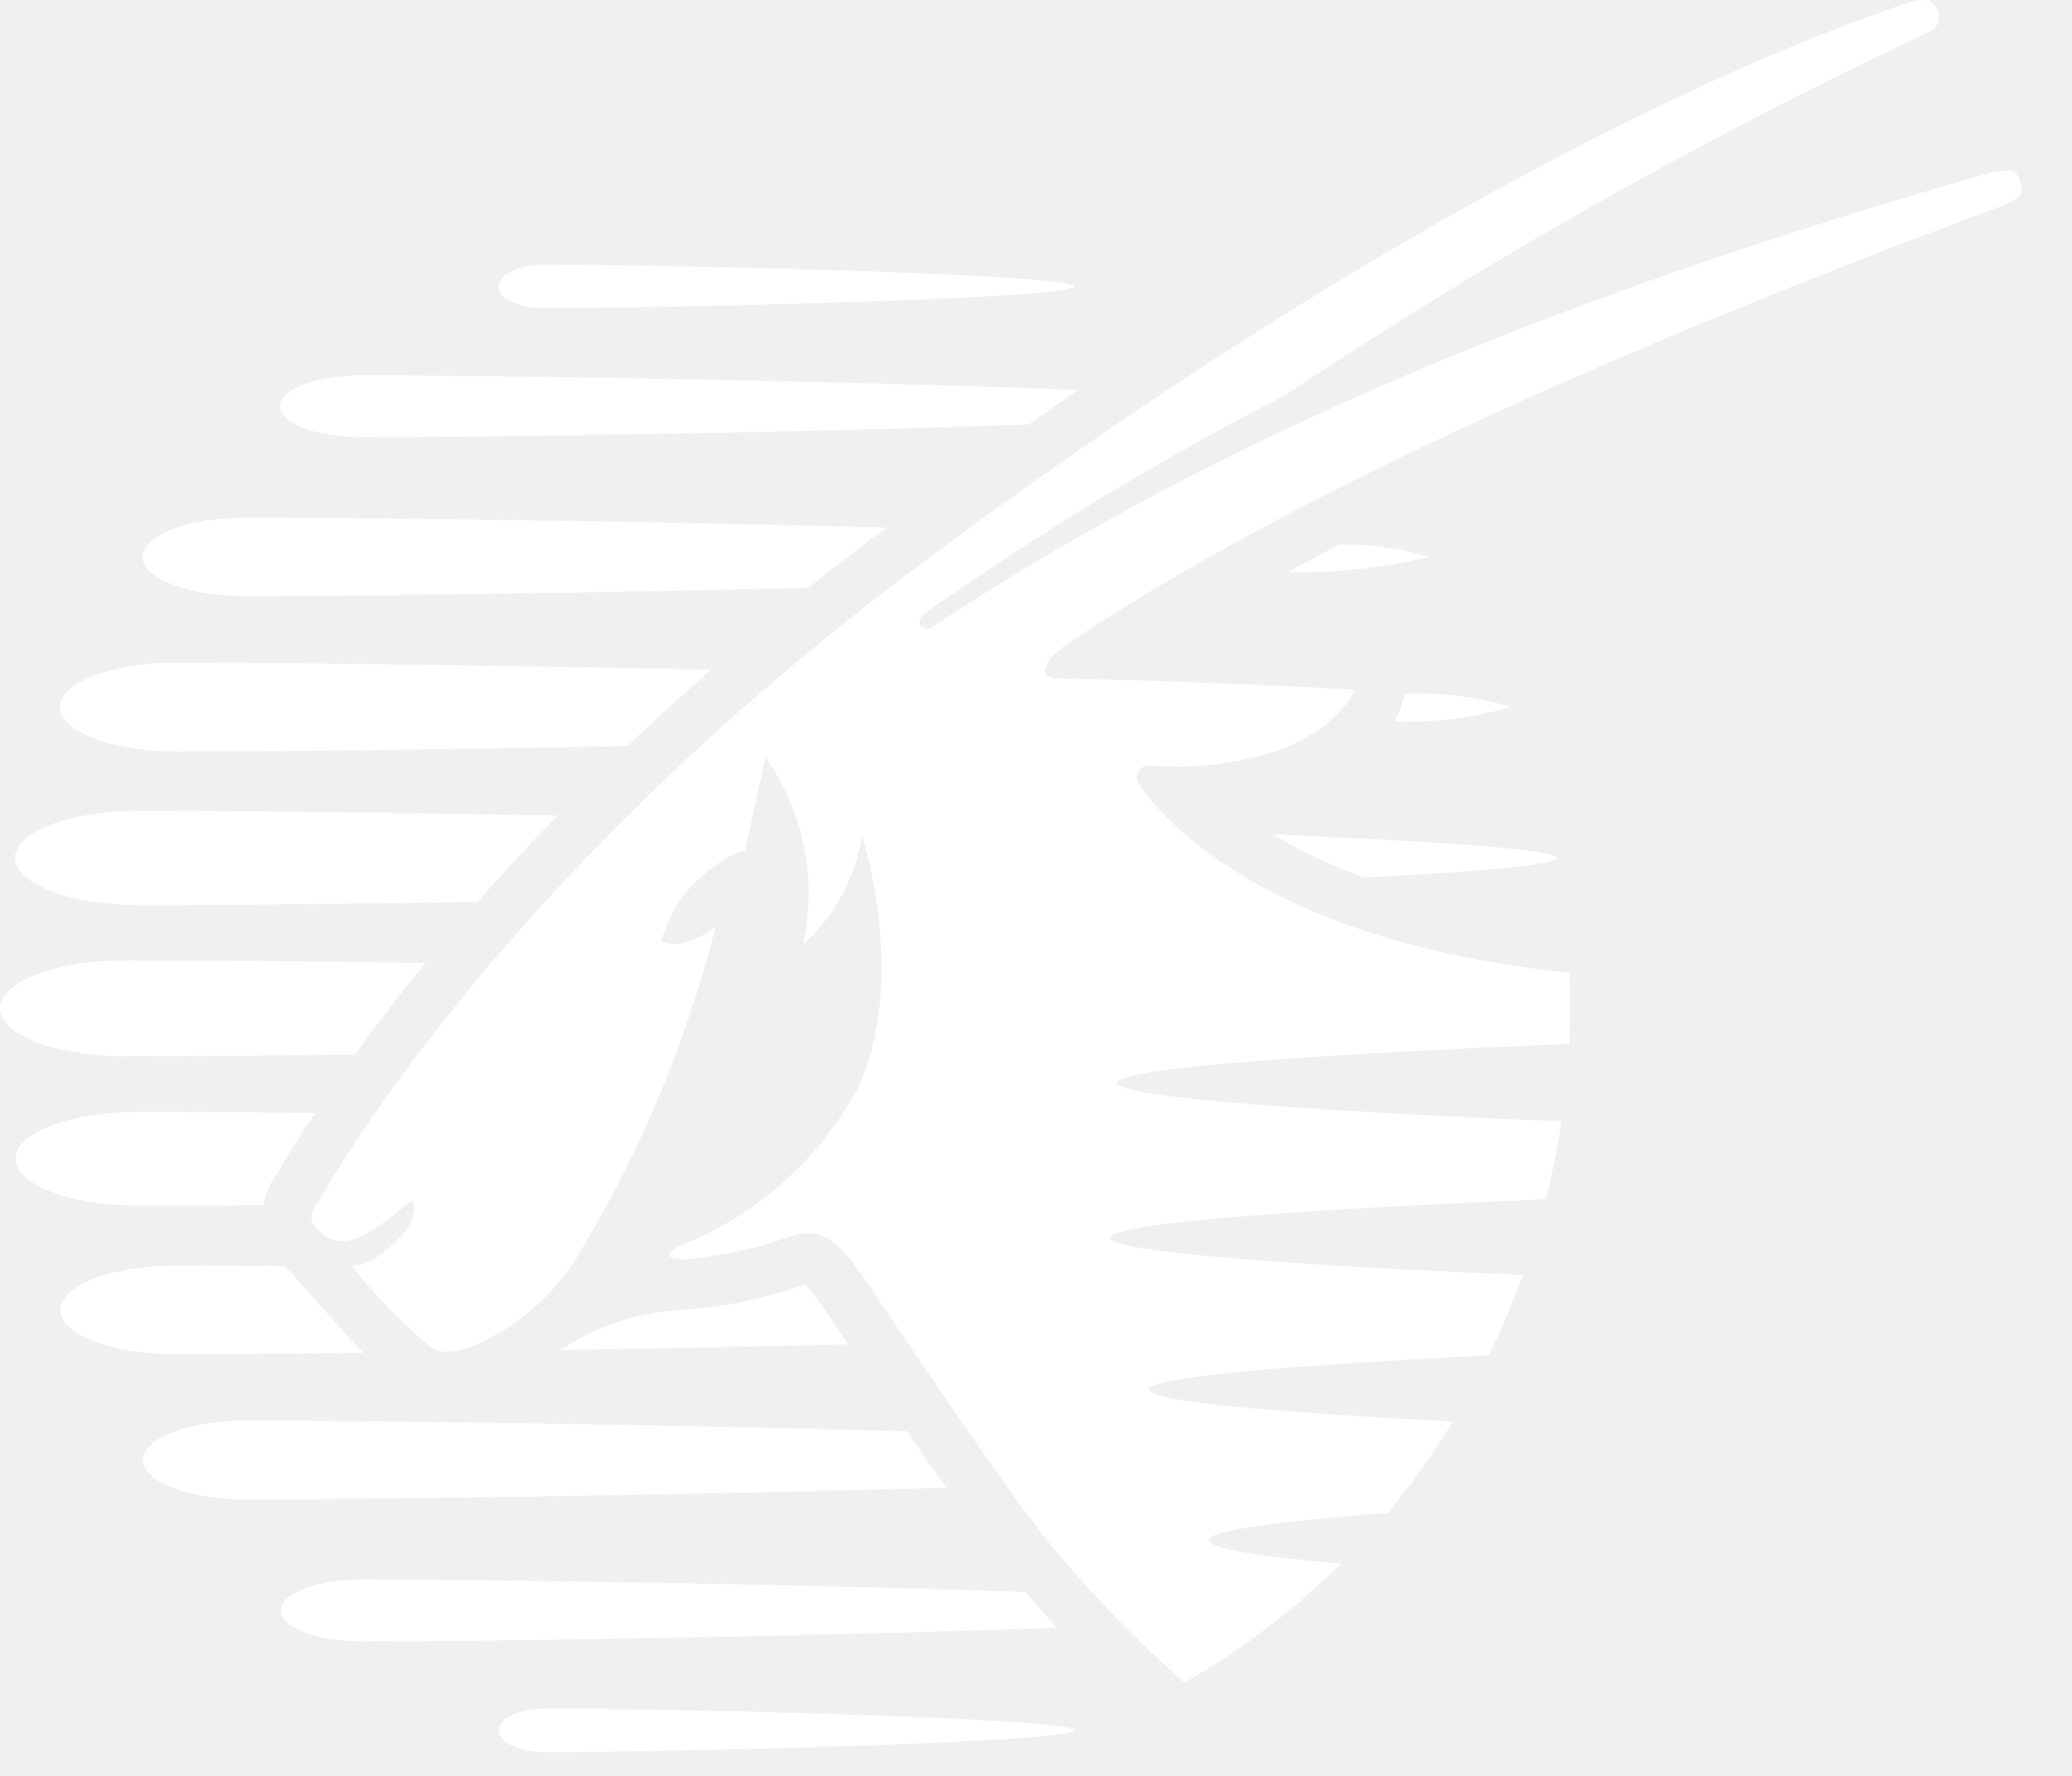
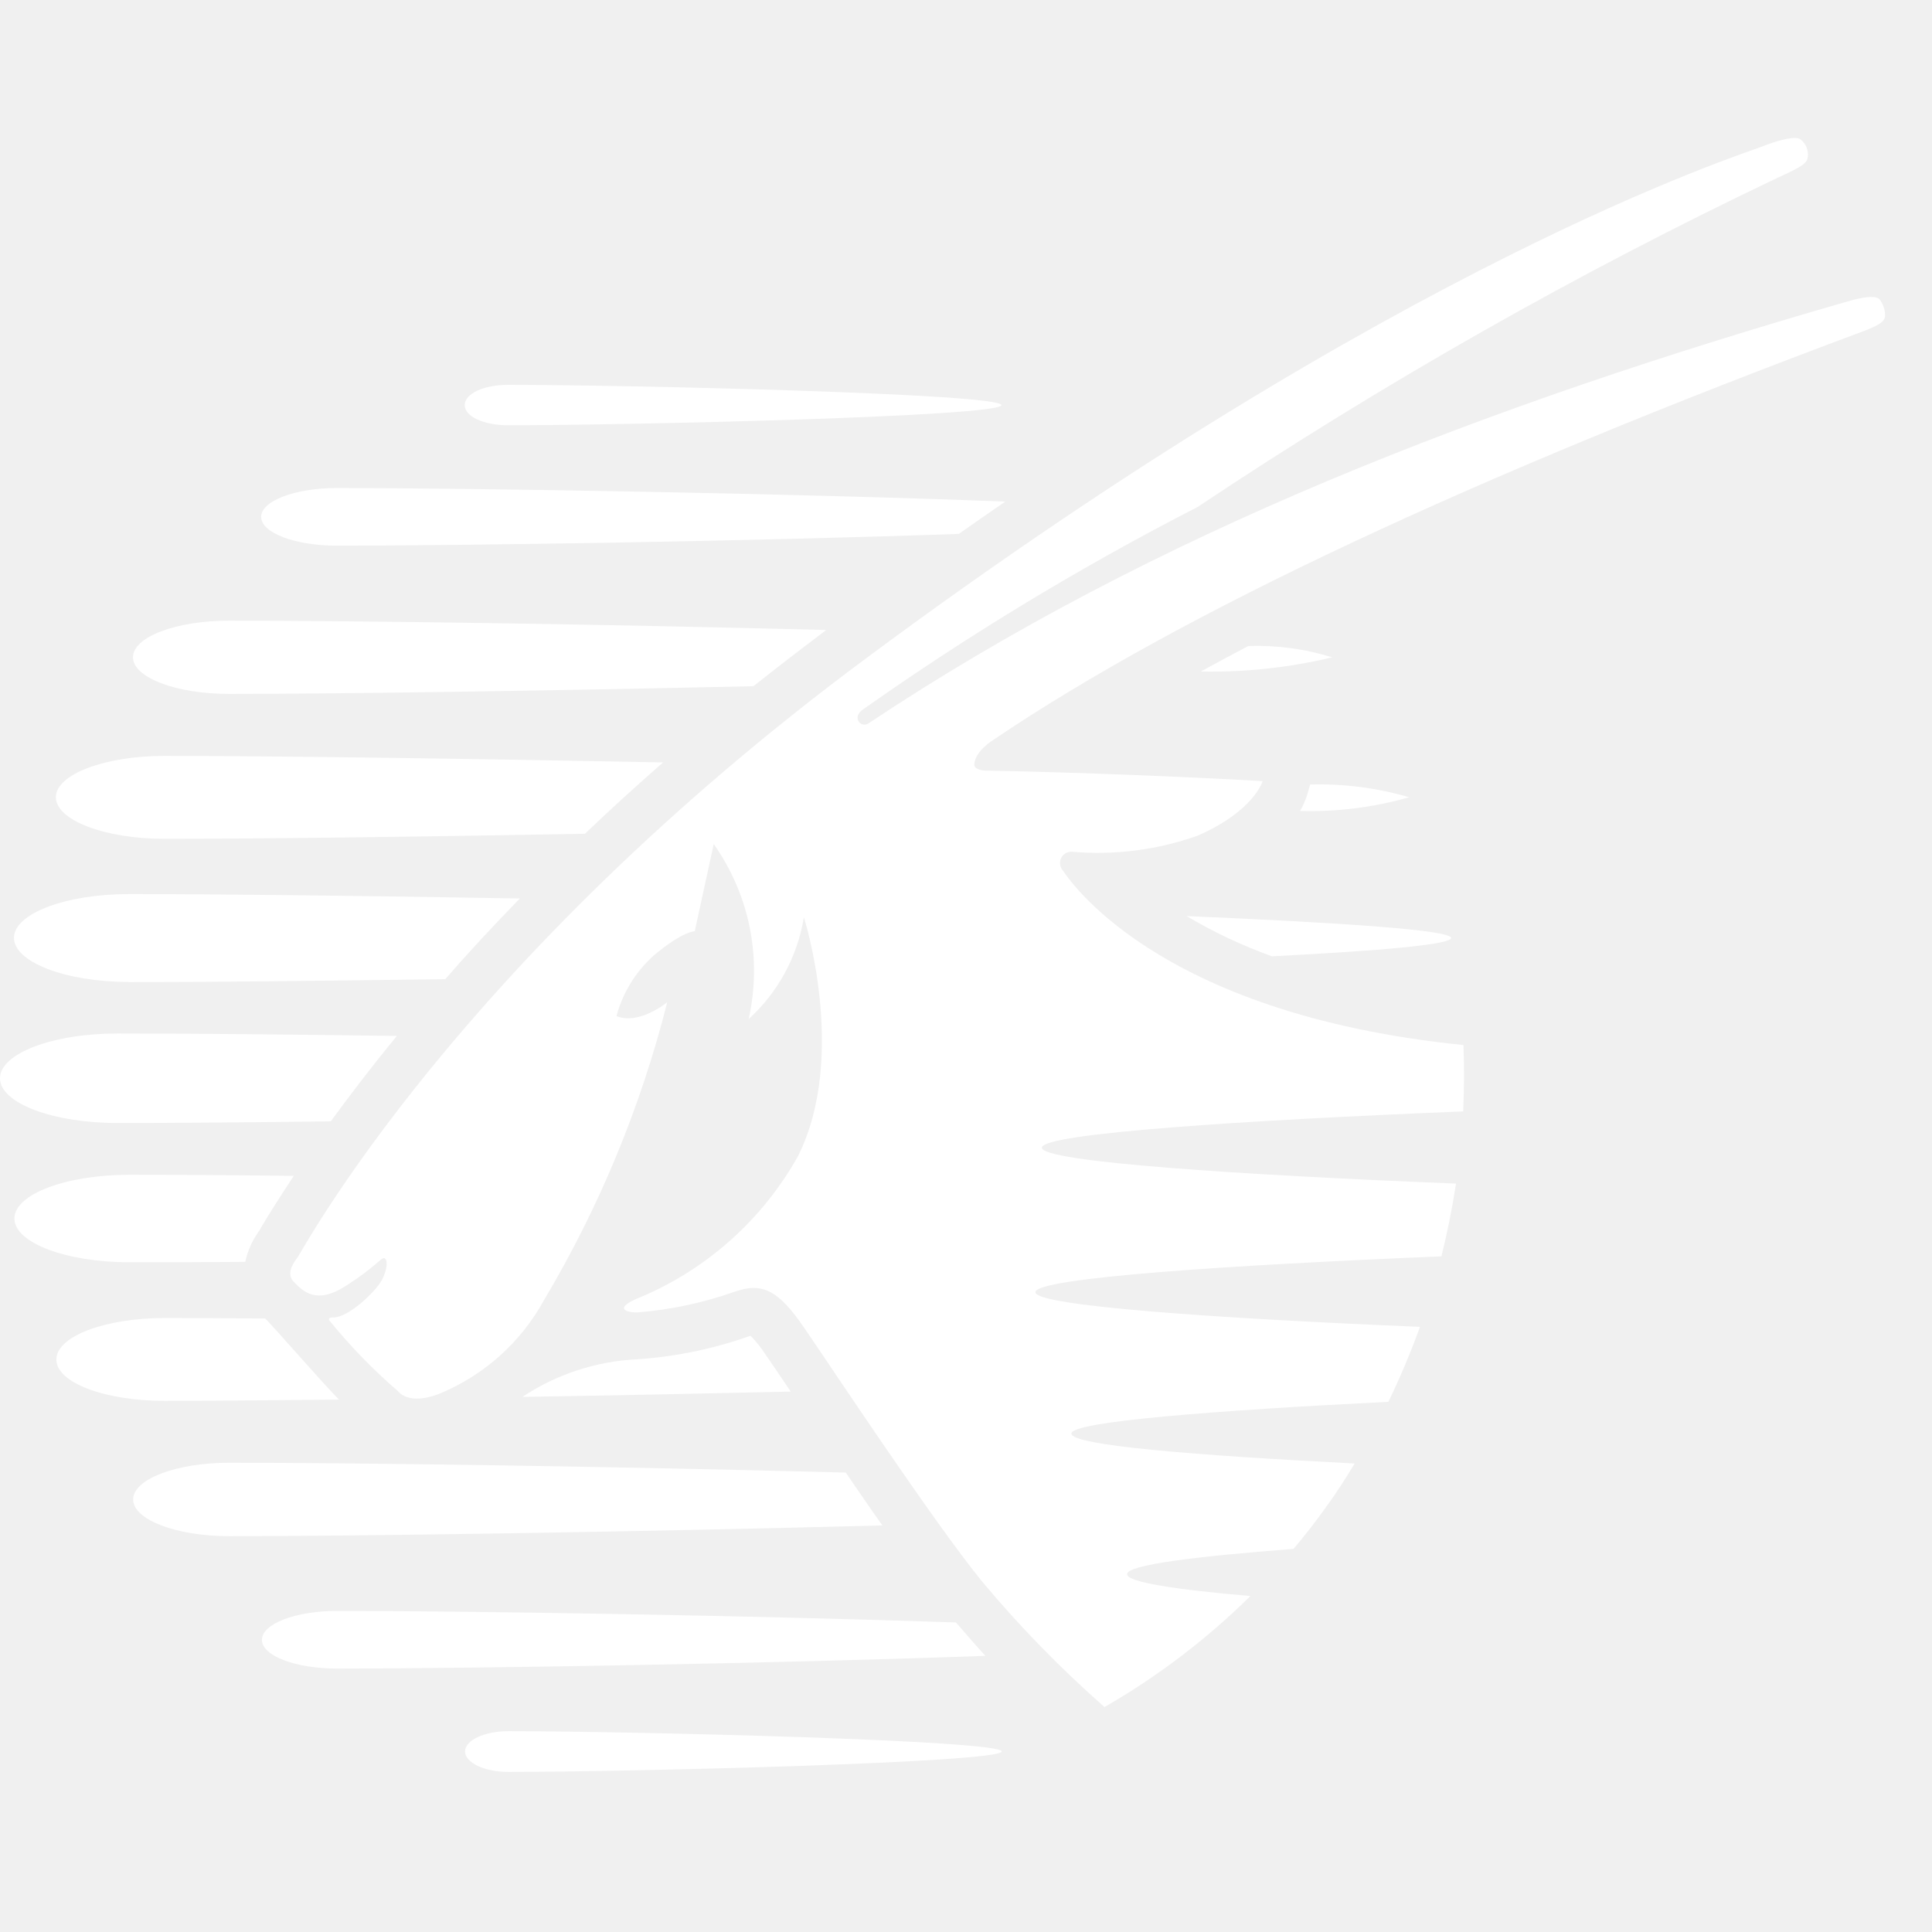
- <svg xmlns="http://www.w3.org/2000/svg" width="35" height="30" viewBox="0 0 35 30" fill="none">
+ <svg xmlns="http://www.w3.org/2000/svg" width="24" height="24" viewBox="0 -2.5 35 35" fill="none">
  <path d="M2.335 15.292C3.716 15.292 5.753 15.27 8.067 15.238C8.48 14.762 8.927 14.282 9.417 13.777C6.557 13.727 3.979 13.697 2.335 13.697C1.184 13.697 0.253 14.053 0.253 14.49C0.253 14.927 1.184 15.289 2.335 15.289M5.993 17.813C6.336 17.344 6.729 16.827 7.19 16.267C5.152 16.238 3.374 16.223 2.123 16.223C0.949 16.223 0 16.586 0 17.034C0 17.482 0.949 17.844 2.123 17.844C3.12 17.844 4.462 17.834 5.997 17.814M6.142 22.855C5.862 22.579 4.919 21.488 4.802 21.386C4.115 21.381 3.495 21.377 2.984 21.377C1.899 21.377 1.021 21.71 1.021 22.129C1.021 22.549 1.899 22.878 2.984 22.878C3.812 22.878 4.903 22.866 6.146 22.855M4.442 20.363C4.49 20.138 4.59 19.927 4.734 19.748C4.711 19.778 4.694 19.802 4.72 19.753C4.873 19.495 5.076 19.175 5.322 18.802C4.162 18.788 3.141 18.782 2.343 18.782C1.192 18.782 0.261 19.136 0.261 19.574C0.261 20.012 1.192 20.367 2.343 20.367C2.934 20.367 3.644 20.367 4.442 20.36M8.425 29.229C8.425 29.431 8.774 29.6 9.205 29.6C11.419 29.6 18.147 29.431 18.147 29.229C18.147 29.027 11.416 28.862 9.205 28.862C8.774 28.862 8.425 29.028 8.425 29.229ZM17.318 26.892C13.552 26.764 8.425 26.683 6.111 26.683C5.357 26.683 4.745 26.916 4.745 27.207C4.745 27.499 5.357 27.728 6.111 27.728C8.537 27.728 14.05 27.636 17.851 27.497C17.675 27.306 17.498 27.1 17.318 26.892ZM15.323 24.177C11.116 24.066 6.496 23.999 4.151 23.999C3.191 23.999 2.412 24.297 2.412 24.664C2.412 25.031 3.193 25.329 4.151 25.329C6.616 25.329 11.608 25.25 15.985 25.134C15.763 24.823 15.543 24.5 15.322 24.177M23.686 11.881C23.654 11.989 23.609 12.094 23.552 12.191C24.22 12.21 24.886 12.127 25.528 11.943C24.946 11.773 24.34 11.695 23.734 11.712L23.686 11.881ZM9.199 5.204C11.412 5.204 18.141 5.045 18.141 4.839C18.141 4.633 11.41 4.472 9.199 4.472C8.767 4.472 8.419 4.63 8.419 4.839C8.419 5.047 8.768 5.204 9.199 5.204ZM22.615 9.203C22.319 9.357 22.037 9.51 21.754 9.665C22.555 9.681 23.355 9.595 24.134 9.408C23.643 9.255 23.129 9.186 22.615 9.203ZM2.975 12.696C4.701 12.696 7.527 12.661 10.597 12.604C11.041 12.179 11.51 11.752 12.012 11.312C8.408 11.242 4.965 11.194 2.975 11.194C1.889 11.194 1.012 11.531 1.012 11.943C1.012 12.355 1.889 12.696 2.975 12.696ZM21.497 14.096C21.988 14.387 22.505 14.631 23.042 14.824C25.018 14.724 26.288 14.611 26.288 14.492C26.288 14.35 24.331 14.216 21.497 14.096ZM4.731 6.864C4.731 7.152 5.344 7.385 6.098 7.385C8.427 7.385 13.593 7.305 17.37 7.172C17.652 6.976 17.939 6.772 18.213 6.587C14.405 6.439 8.602 6.341 6.098 6.341C5.344 6.341 4.731 6.575 4.731 6.864ZM4.148 10.071C6.186 10.071 9.939 10.014 13.65 9.931C14.07 9.597 14.513 9.256 14.968 8.913C10.857 8.806 6.431 8.744 4.148 8.744C3.188 8.744 2.409 9.039 2.409 9.407C2.409 9.775 3.19 10.071 4.148 10.071ZM13.581 21.704C12.922 21.937 12.235 22.079 11.538 22.125C10.798 22.161 10.082 22.396 9.464 22.806C11.028 22.781 12.689 22.748 14.325 22.71C14.215 22.547 13.87 22.036 13.866 22.036C13.789 21.914 13.699 21.802 13.598 21.7C13.59 21.7 13.594 21.7 13.581 21.7" fill="white" />
  <path d="M26.512 16.433C26.528 16.837 26.524 17.239 26.507 17.634C22.588 17.793 18.874 18.03 18.874 18.291C18.874 18.552 22.51 18.787 26.377 18.942C26.308 19.391 26.219 19.832 26.113 20.26C22.297 20.418 18.757 20.648 18.757 20.91C18.757 21.158 22.061 21.385 25.724 21.537C25.557 21.999 25.366 22.453 25.152 22.895C22.008 23.053 19.409 23.252 19.409 23.47C19.409 23.688 21.679 23.866 24.541 24.013C24.379 24.28 24.217 24.535 24.041 24.776C23.852 25.042 23.651 25.304 23.434 25.559C21.646 25.698 20.418 25.848 20.418 26.018C20.418 26.163 21.297 26.297 22.652 26.414C21.86 27.195 20.972 27.871 20.009 28.425C19.215 27.726 18.475 26.968 17.796 26.156C16.906 25.066 15.009 22.194 14.563 21.546C14.116 20.898 13.826 20.715 13.302 20.903C12.734 21.104 12.142 21.229 11.541 21.276C11.29 21.276 11.156 21.18 11.573 21.012C12.794 20.505 13.81 19.6 14.457 18.444C15.365 16.625 14.563 14.116 14.563 14.116C14.448 14.827 14.095 15.478 13.562 15.962C13.685 15.418 13.692 14.855 13.583 14.309C13.474 13.763 13.251 13.246 12.93 12.791L12.586 14.371C12.586 14.371 12.374 14.363 11.844 14.809C11.517 15.101 11.282 15.483 11.168 15.908C11.586 16.075 12.088 15.655 12.088 15.655C11.609 17.552 10.857 19.37 9.857 21.05C9.438 21.815 8.771 22.413 7.967 22.746C7.398 22.973 7.214 22.706 7.214 22.706C6.76 22.315 6.342 21.884 5.964 21.418C5.964 21.418 5.933 21.361 6.036 21.367C6.313 21.372 6.802 20.898 6.912 20.7C7.032 20.479 7.02 20.303 6.96 20.293C6.9 20.283 6.793 20.459 6.263 20.797C5.734 21.136 5.491 20.902 5.315 20.713C5.181 20.566 5.315 20.381 5.398 20.267C5.482 20.153 8.274 14.934 15.675 9.437C25.369 2.237 31.564 0.297 31.918 0.156C32.155 0.061 32.535 -0.057 32.623 0.03C32.668 0.066 32.703 0.112 32.725 0.164C32.748 0.217 32.756 0.274 32.751 0.331C32.741 0.449 32.678 0.505 32.233 0.706C28.581 2.443 25.058 4.441 21.693 6.686C19.596 7.762 17.578 8.982 15.651 10.34C15.414 10.487 15.592 10.695 15.73 10.607C20.856 7.19 26.869 4.856 33.509 2.95C33.831 2.86 34 2.86 34.056 2.93C34.112 3.007 34.144 3.099 34.15 3.194C34.159 3.319 34.06 3.381 33.784 3.49C26.649 6.145 21.39 8.613 18.006 10.896C18.006 10.896 17.654 11.108 17.65 11.354C17.65 11.447 17.836 11.46 17.836 11.46C19.534 11.488 21.795 11.588 22.874 11.651C22.874 11.651 22.716 12.197 21.688 12.642C20.963 12.898 20.192 12.996 19.427 12.931C19.386 12.927 19.345 12.935 19.309 12.955C19.273 12.975 19.243 13.005 19.225 13.042C19.206 13.079 19.199 13.12 19.205 13.161C19.21 13.202 19.228 13.24 19.255 13.271C19.32 13.355 20.871 15.862 26.513 16.432" fill="white" />
</svg>
